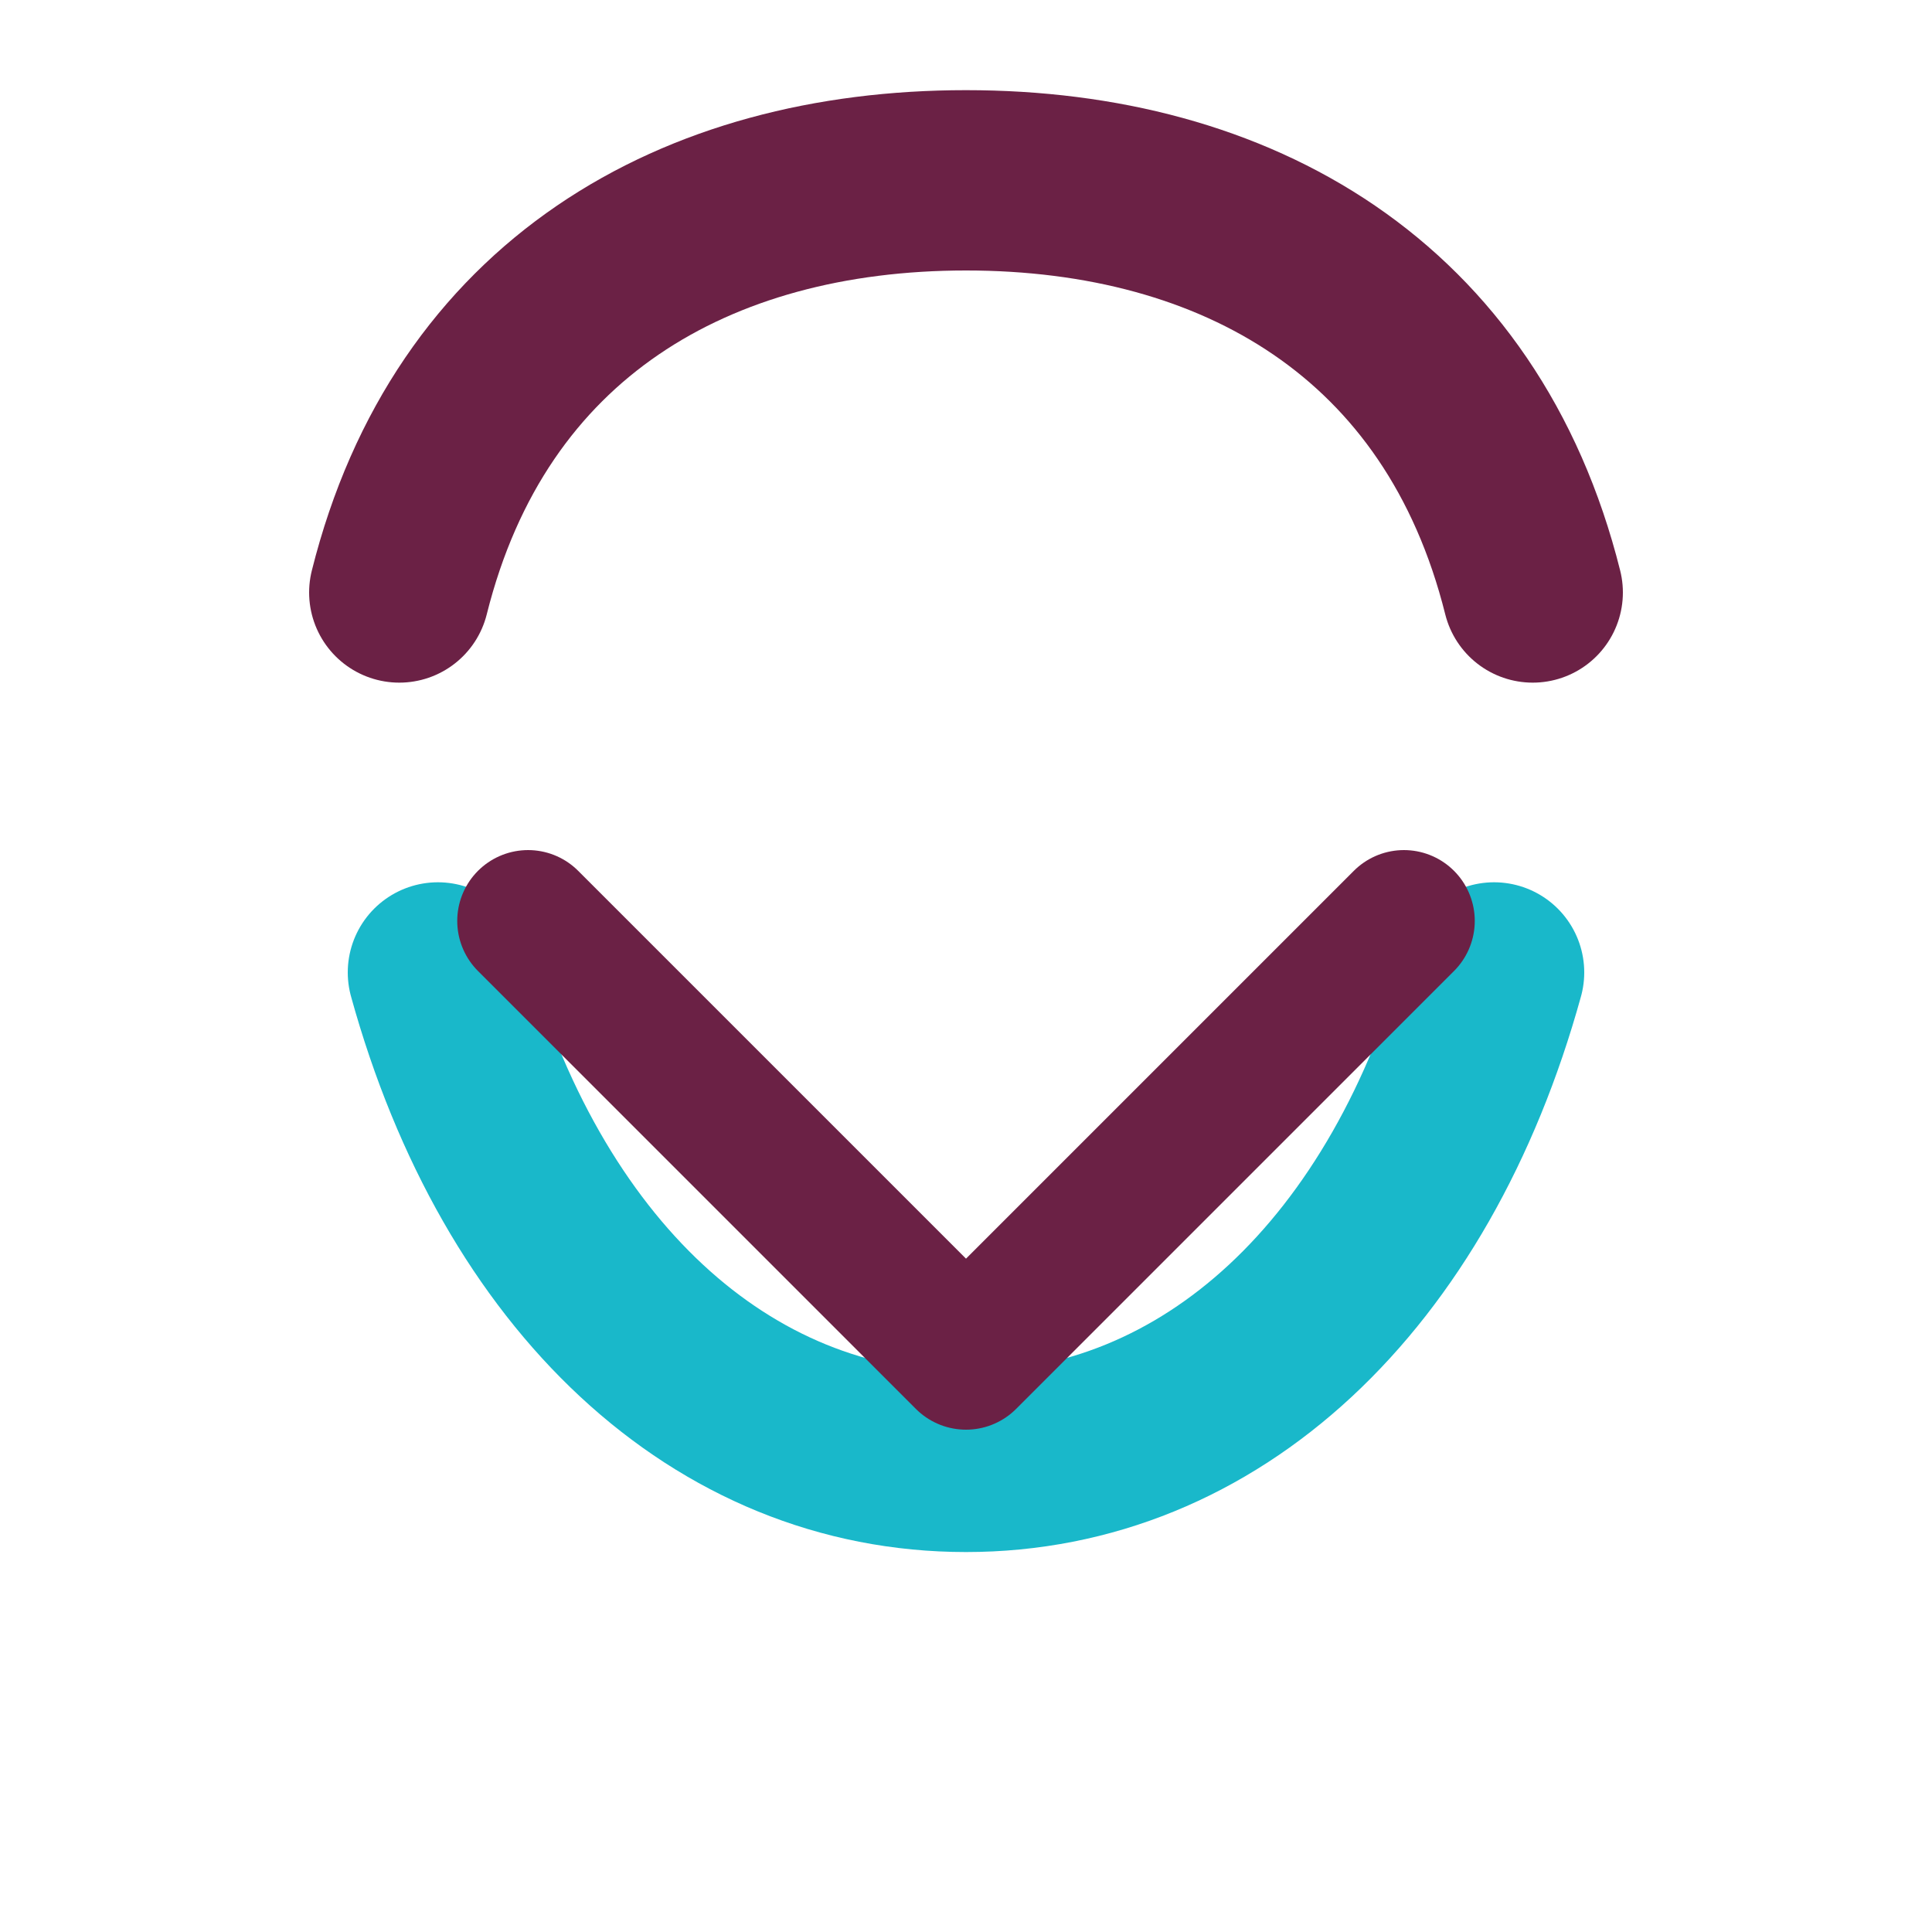
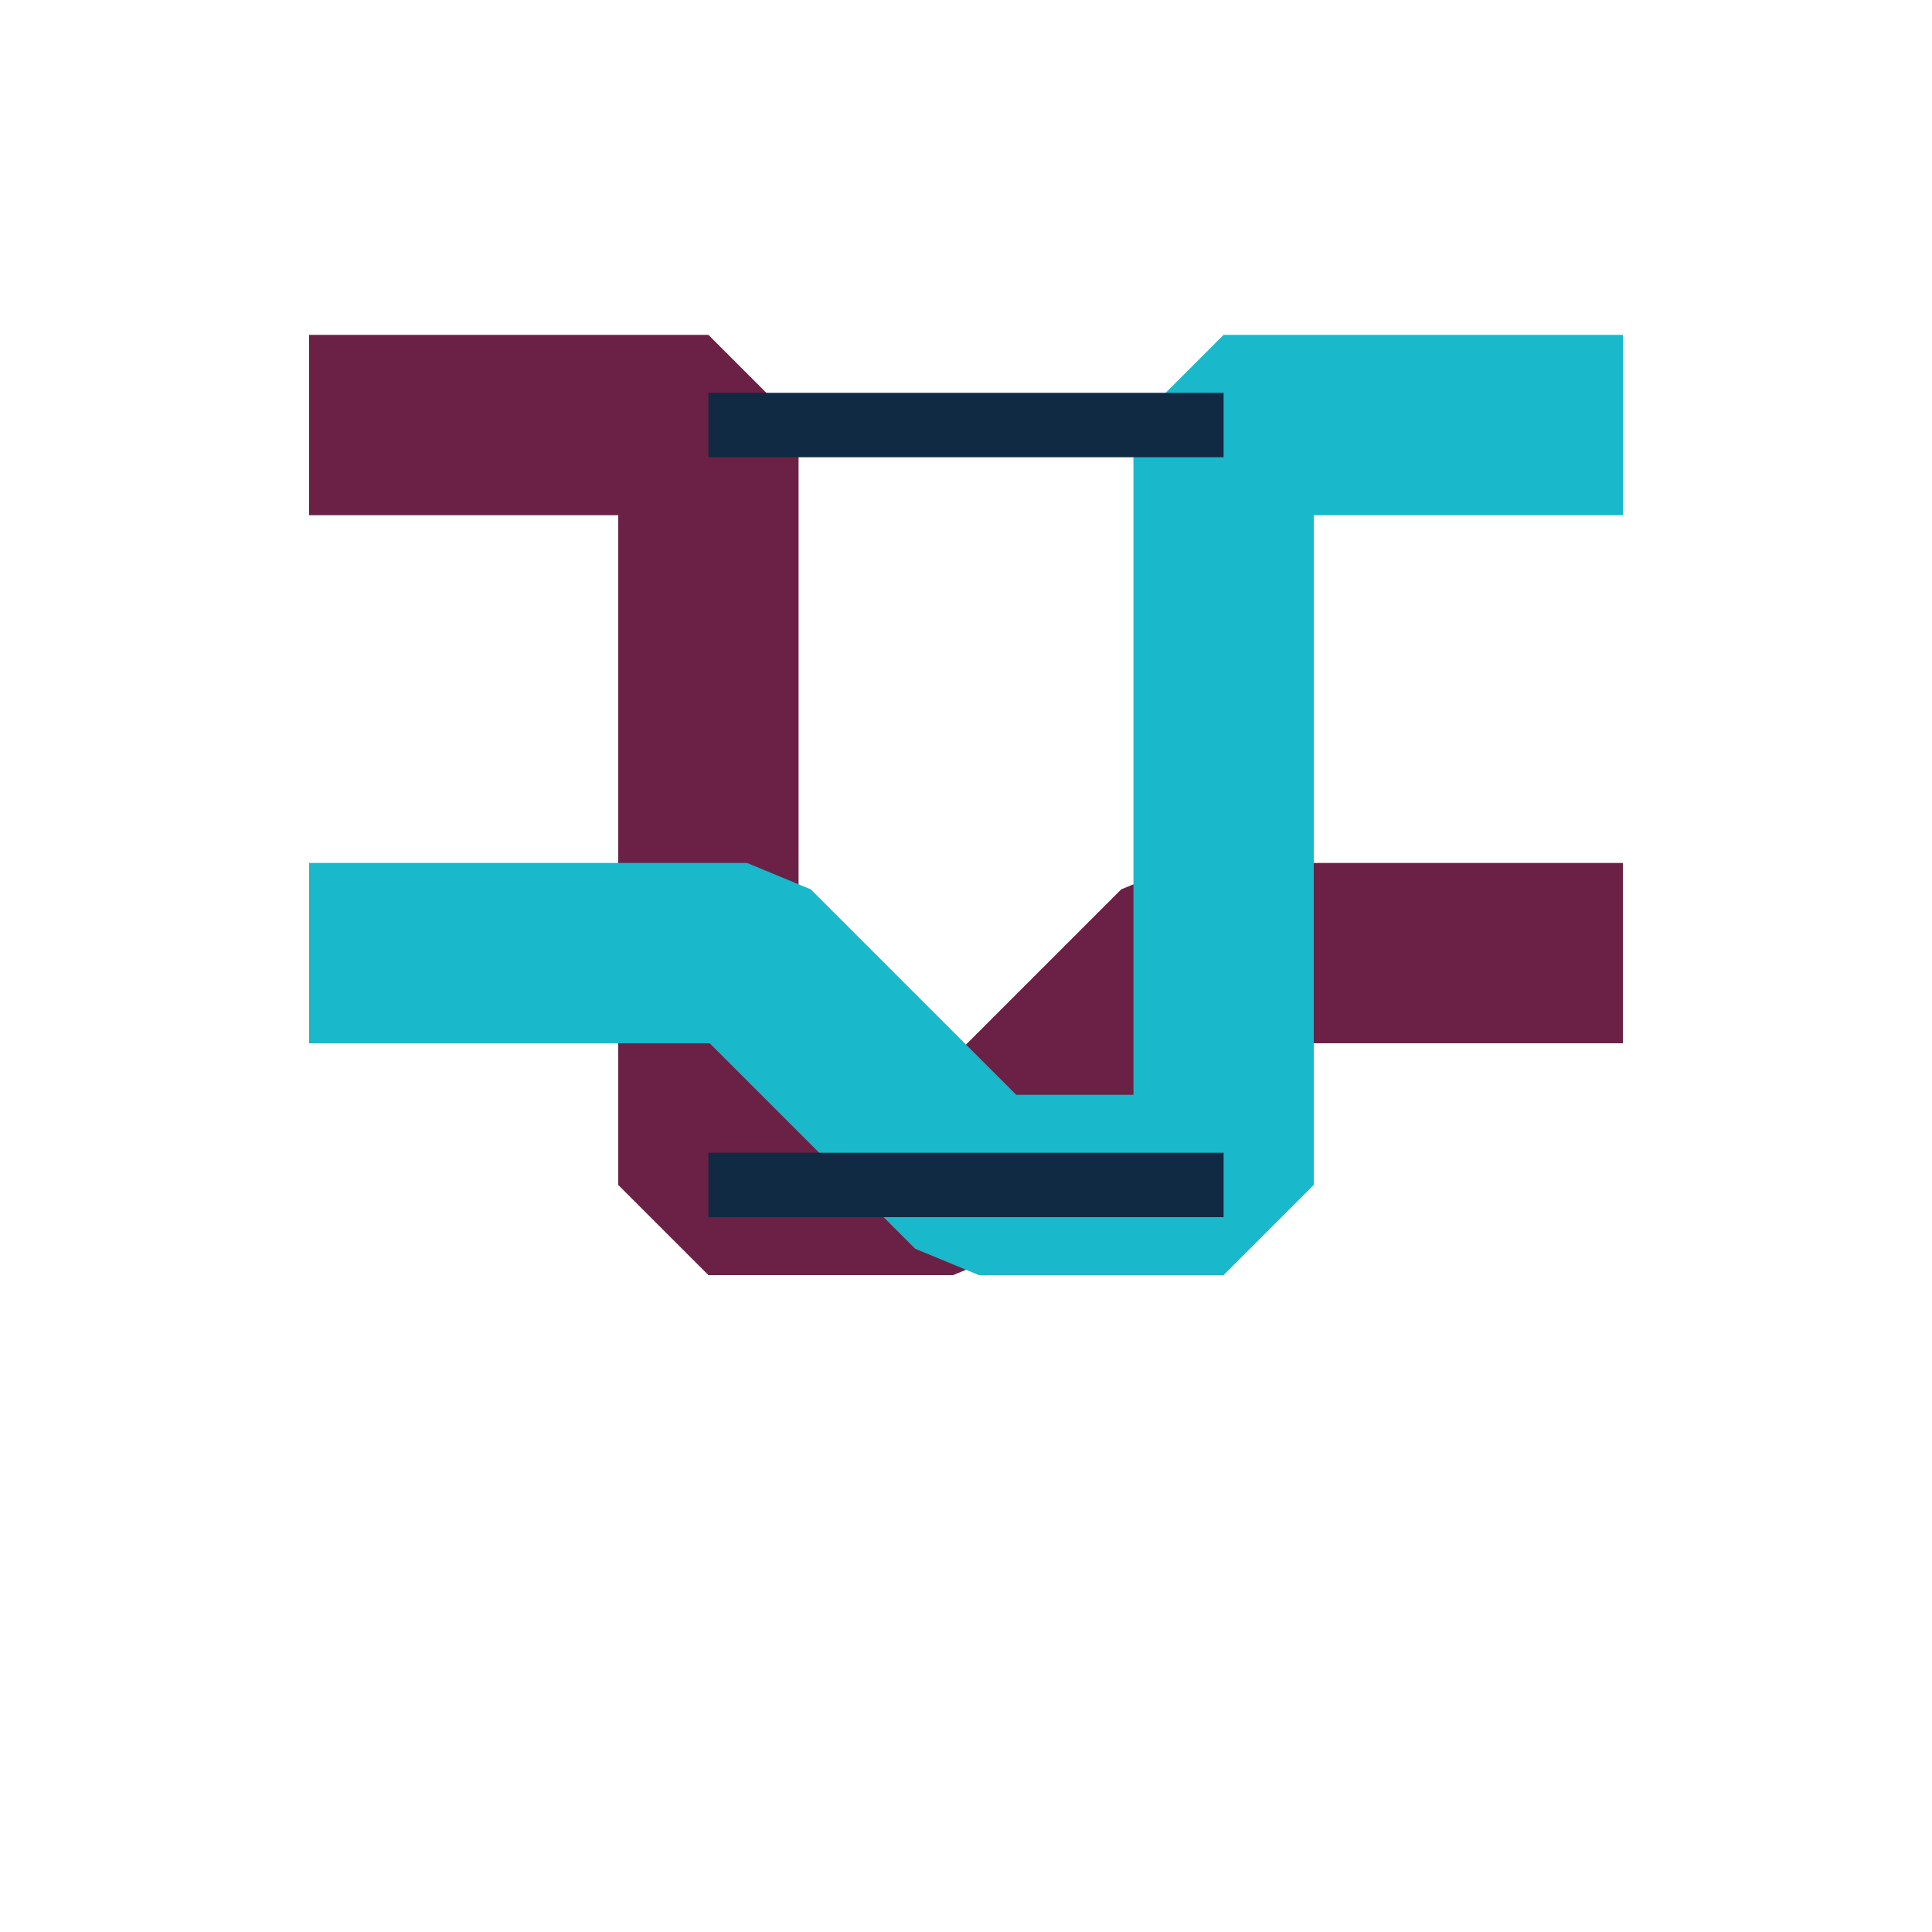
<svg xmlns="http://www.w3.org/2000/svg" width="300" height="300" viewBox="0 0 300 300" role="img" aria-labelledby="title desc">
-   <g transform="translate(0 0)" fill="none" stroke-linecap="round" stroke-linejoin="round">
-     <path d="M62 92C73 48 108 28 150 28s77 20 88 64" stroke="#6B2145" stroke-width="28" />
-     <path d="M68 151c13 47 44 76 82 76s69-29 82-76" stroke="#19B8CA" stroke-width="28" />
-     <path d="M82 143l68 68 68-68" stroke="#6B2145" stroke-width="22" />
-   </g>
+   <path d="M62 66h48v118h38l36-36h54" fill="none" stroke="#6B2145" stroke-width="28" stroke-linecap="square" stroke-linejoin="bevel" />
+   <path d="M238 66h-48v118h-38l-36-36H62" fill="none" stroke="#19B8CA" stroke-width="28" stroke-linecap="square" stroke-linejoin="bevel" />
+   <path d="M110 66h80M110 184h80" fill="none" stroke="#102A43" stroke-width="10" />
</svg>
